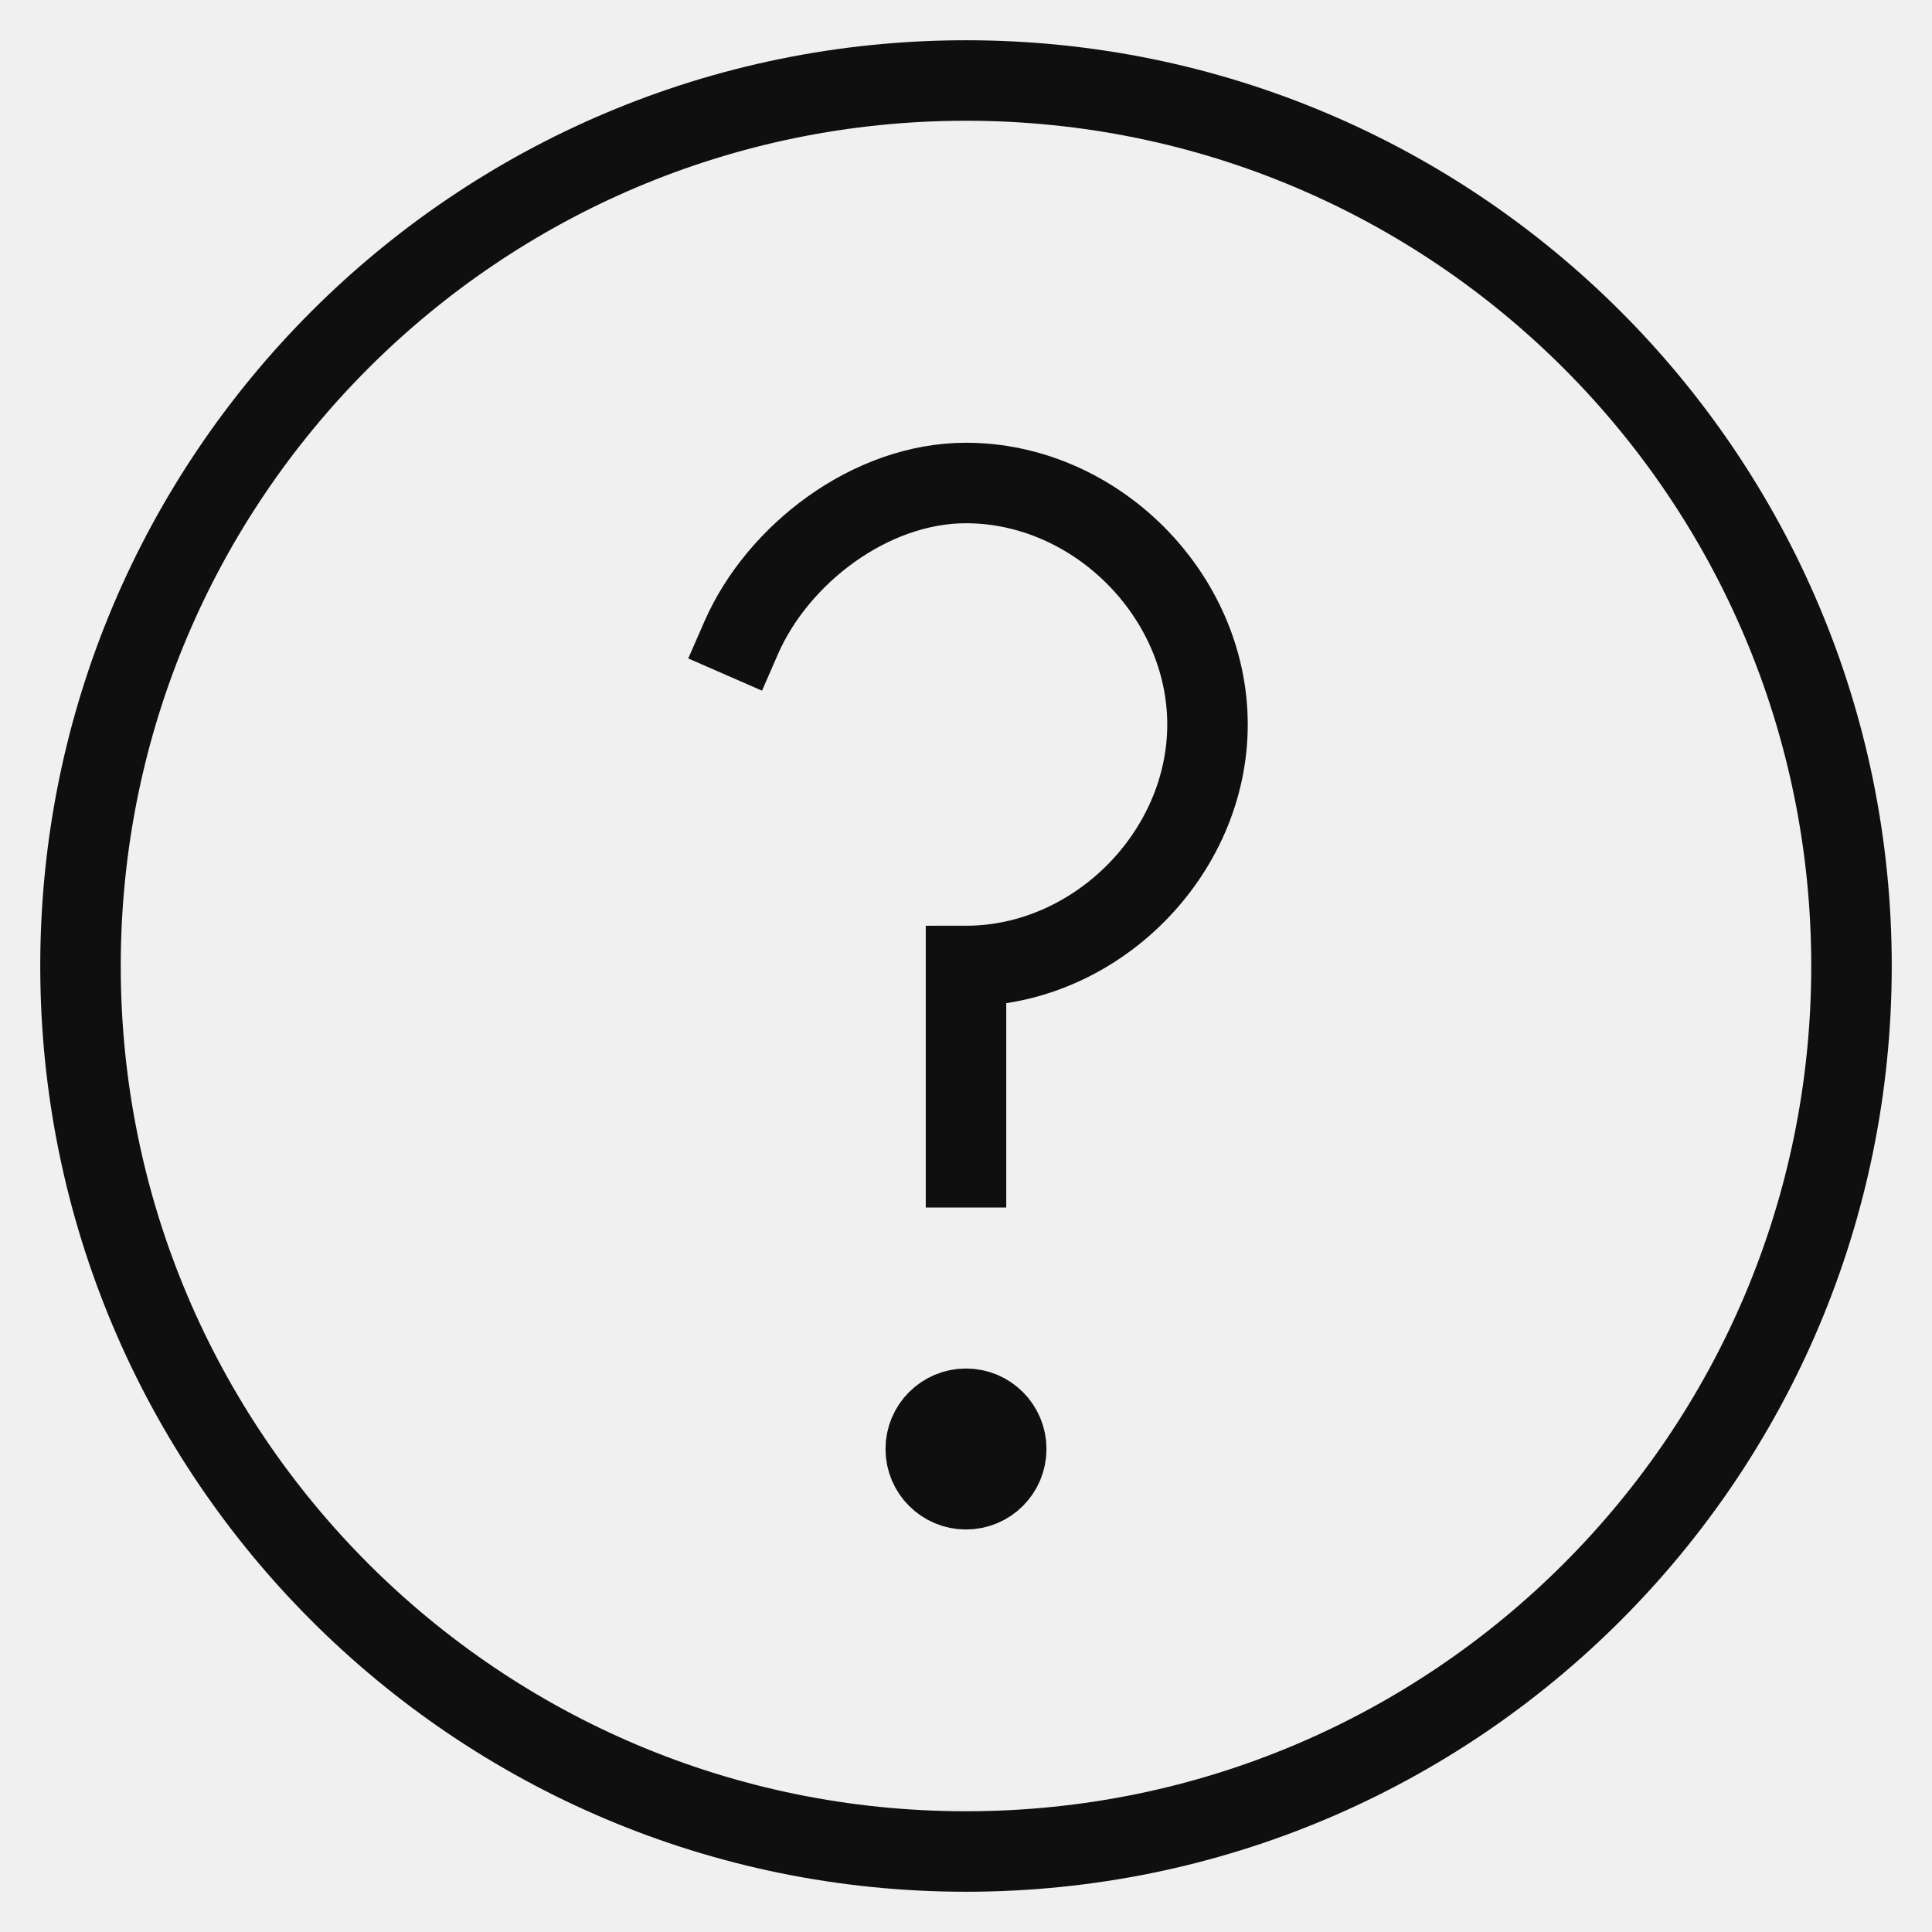
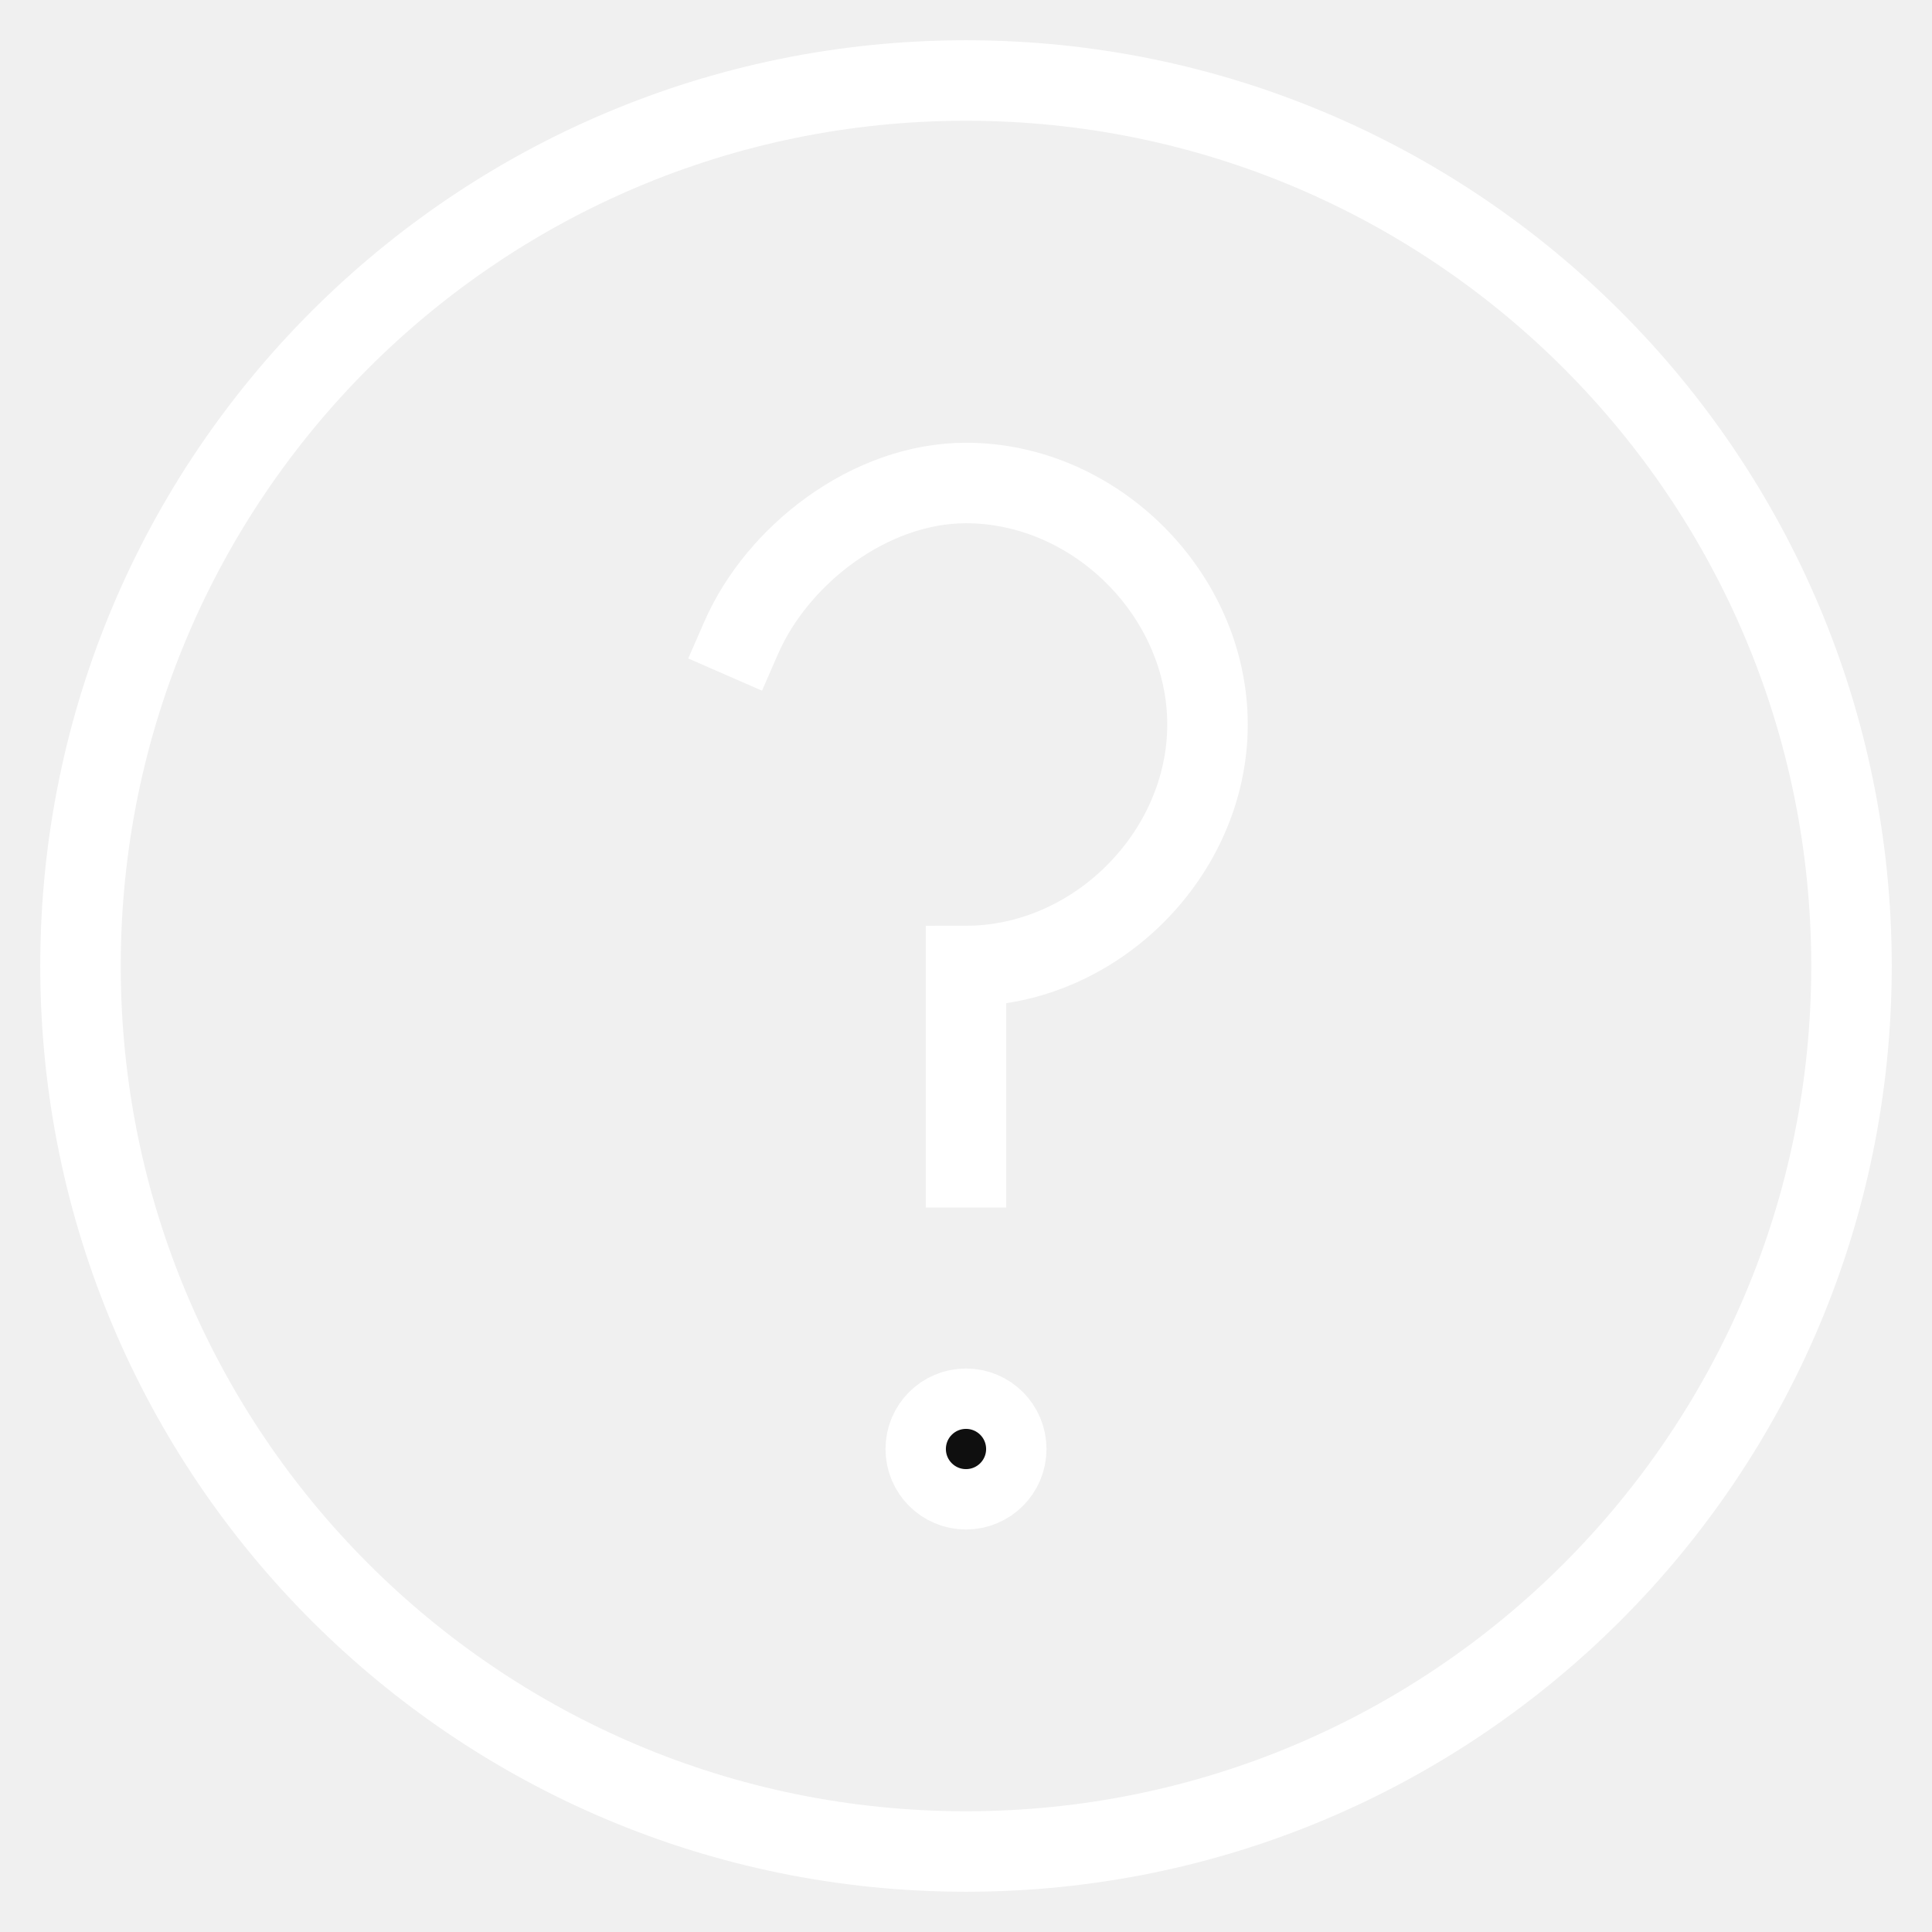
- <svg xmlns="http://www.w3.org/2000/svg" class="nc-icon outline" x="0px" y="0px" width="48px" height="48px" viewBox="0 0 48 48">
+ <svg xmlns="http://www.w3.org/2000/svg" version="1.1" id="Layer_1" x="0px" y="0px" width="48px" height="48px" viewBox="0 0 48 48" enable-background="new 0 0 48 48" xml:space="preserve">
  <g transform="translate(0, 0)">
-     <circle fill="none" stroke="#0f0f0f" stroke-width="2" stroke-linecap="square" stroke-miterlimit="10" cx="24" cy="24" r="22" stroke-linejoin="miter" />
-     <circle data-color="color-2" fill="none" stroke="#0f0f0f" stroke-width="2" stroke-linecap="square" stroke-miterlimit="10" cx="24" cy="36" r="1" stroke-linejoin="miter" />
-     <path data-color="color-2" fill="none" stroke="#0f0f0f" stroke-width="2" stroke-linecap="square" stroke-miterlimit="10" d="M24,29v-5  c3.218,0,6-2.782,6-6s-2.782-6-6-6c-2.389,0-4.685,1.785-5.584,3.843" stroke-linejoin="miter" />
-     <circle data-color="color-2" data-stroke="none" fill="#0f0f0f" cx="24" cy="36" r="1" stroke-linejoin="miter" stroke-linecap="square" />
+     <circle fill="none" stroke="#FFFFFF" stroke-width="2" stroke-linecap="square" stroke-miterlimit="10" cx="24" cy="24" r="22" />
+     <circle fill="none" stroke="#FFFFFF" stroke-width="2" stroke-linecap="square" stroke-miterlimit="10" cx="24" cy="36" r="1" />
+     <path fill="none" stroke="#FFFFFF" stroke-width="2" stroke-linecap="square" stroke-miterlimit="10" d="M24,29v-5   c3.218,0,6-2.782,6-6s-2.782-6-6-6c-2.389,0-4.685,1.785-5.584,3.843" />
+     <circle fill="#0F0F0F" stroke="#FFFFFF" stroke-miterlimit="10" cx="24" cy="36" r="1" />
  </g>
</svg>
